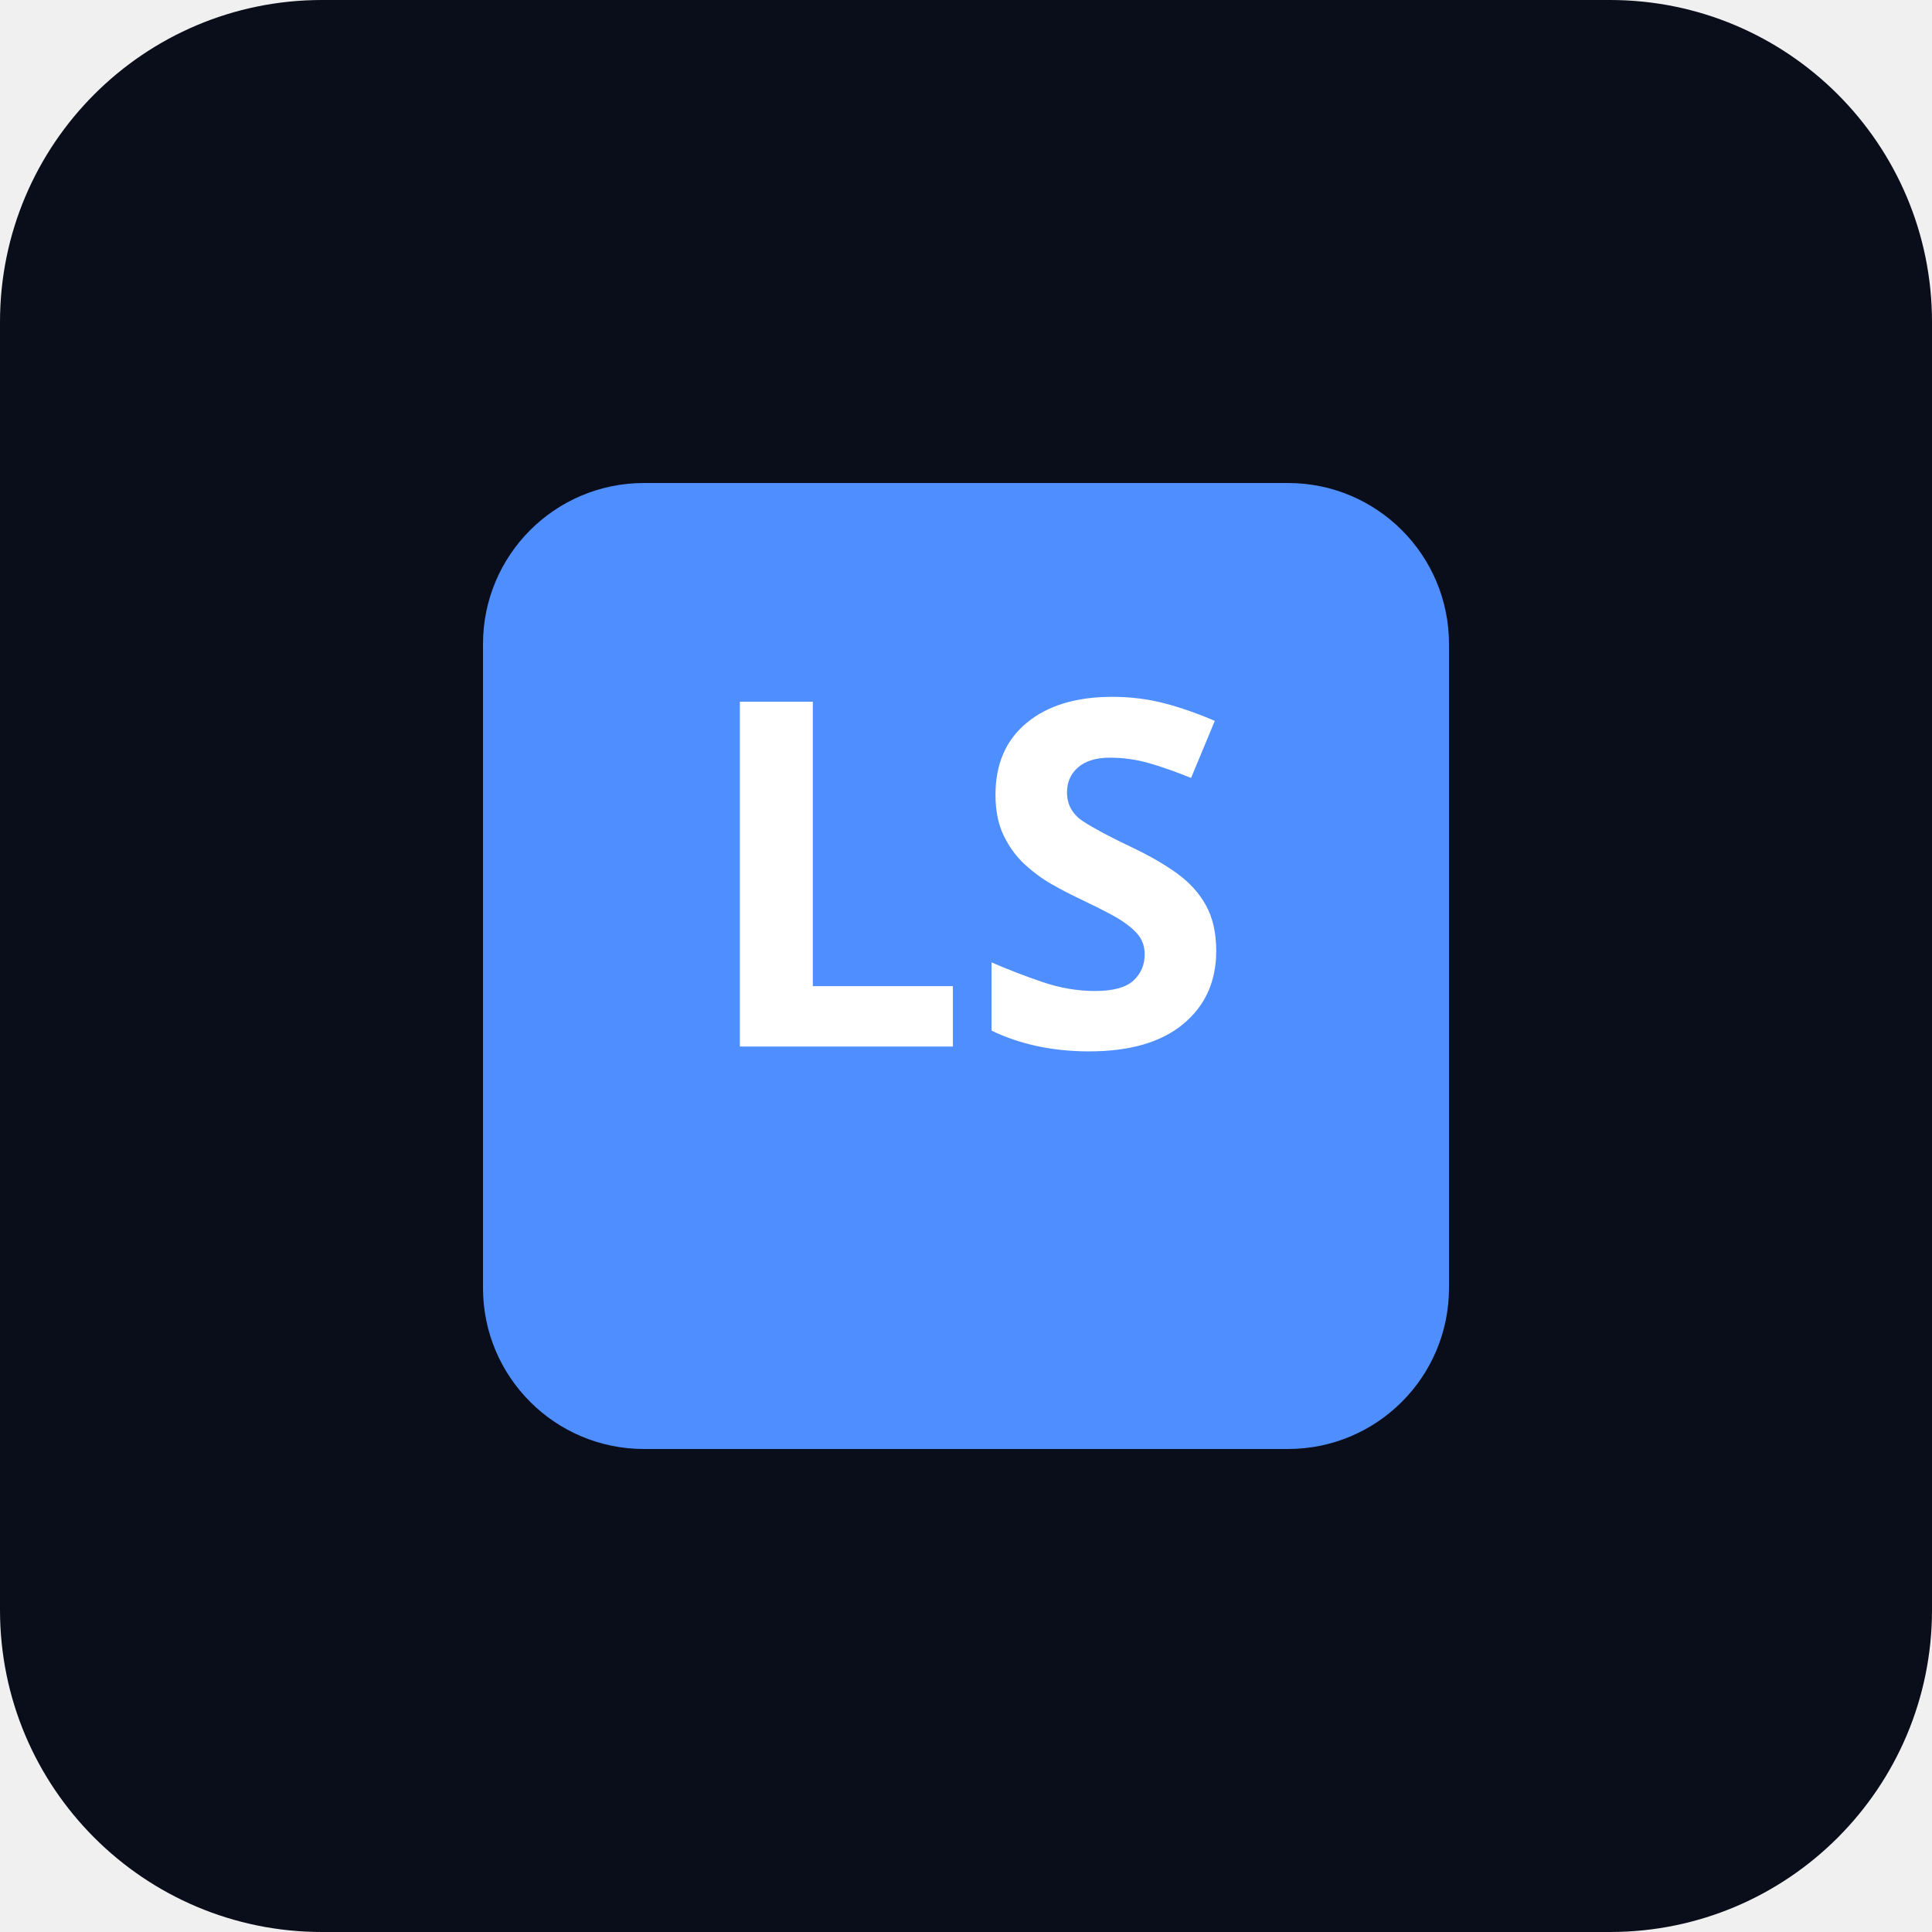
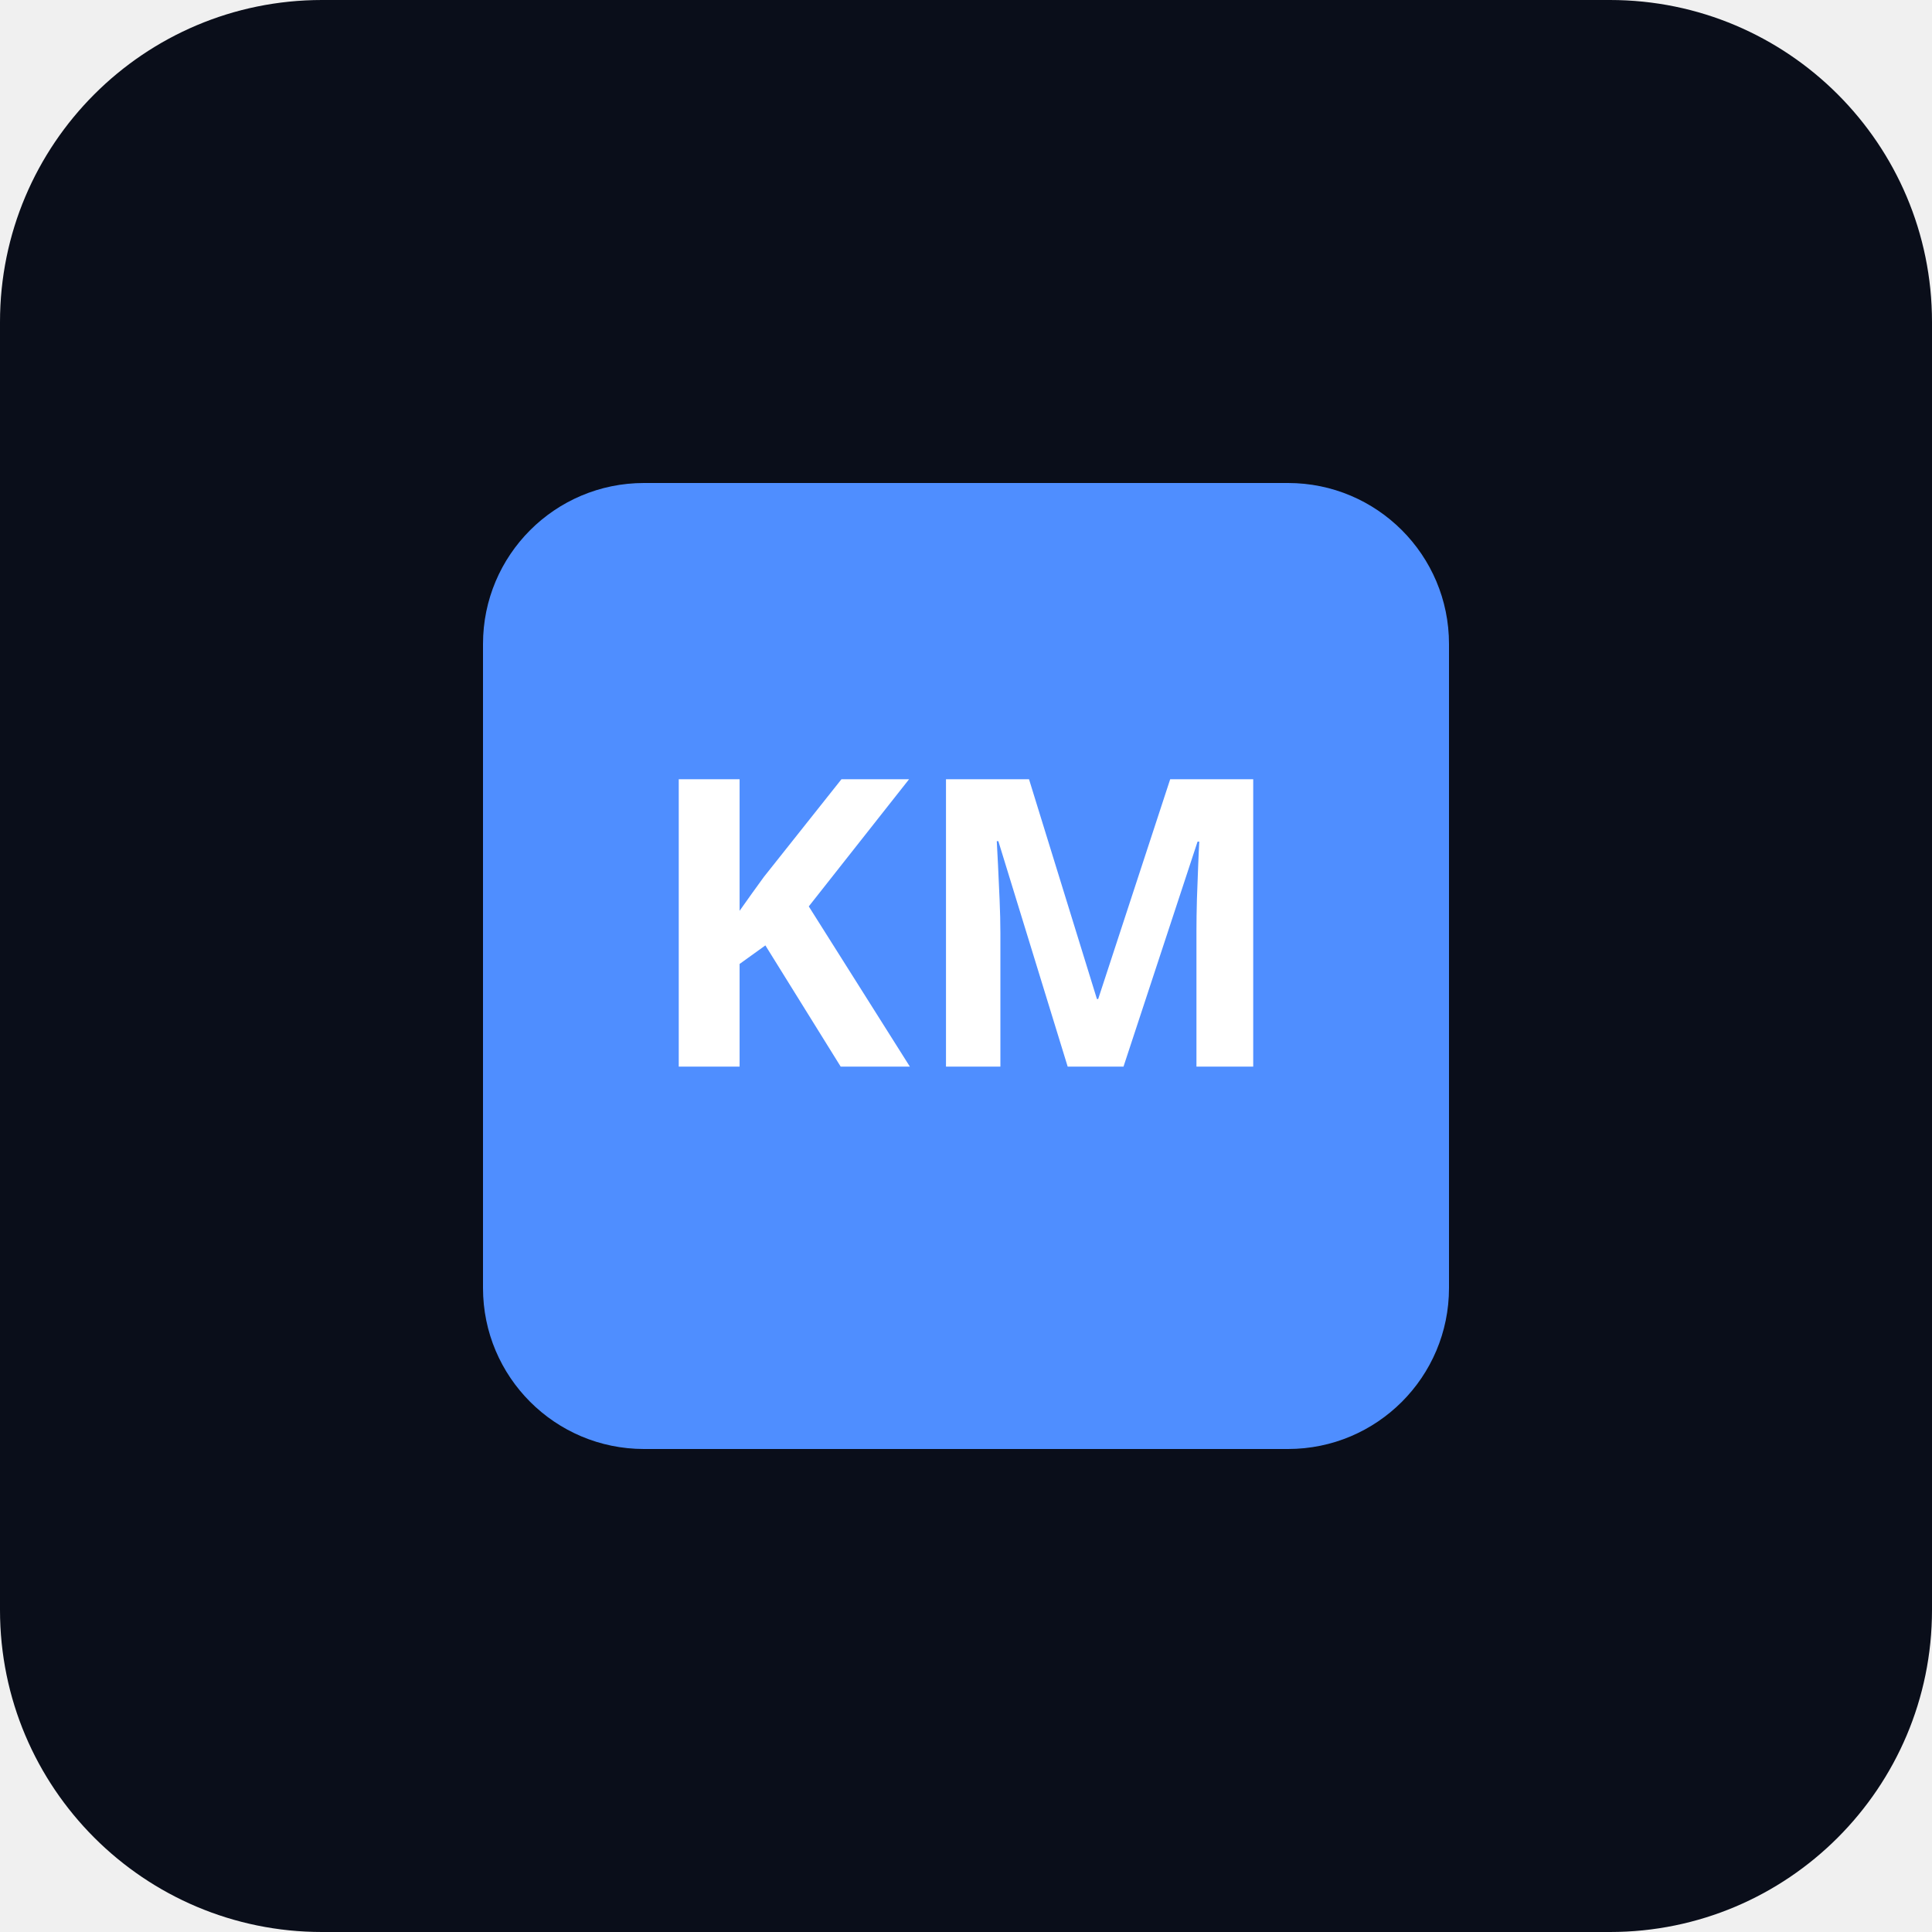
<svg xmlns="http://www.w3.org/2000/svg" width="192" height="192" viewBox="0 0 192 192">
  <rect width="192" height="192" rx="32" fill="#0A0E1A" />
  <rect x="48" y="48" width="96" height="96" rx="16" fill="#4F8EFF" />
-   <text x="96" y="104" text-anchor="middle" font-family="sans-serif" font-weight="bold" font-size="48" fill="white">LS</text>
+   <text x="96" y="106" text-anchor="middle" font-family="sans-serif" font-weight="bold" font-size="40" fill="white">KM</text>
</svg>
